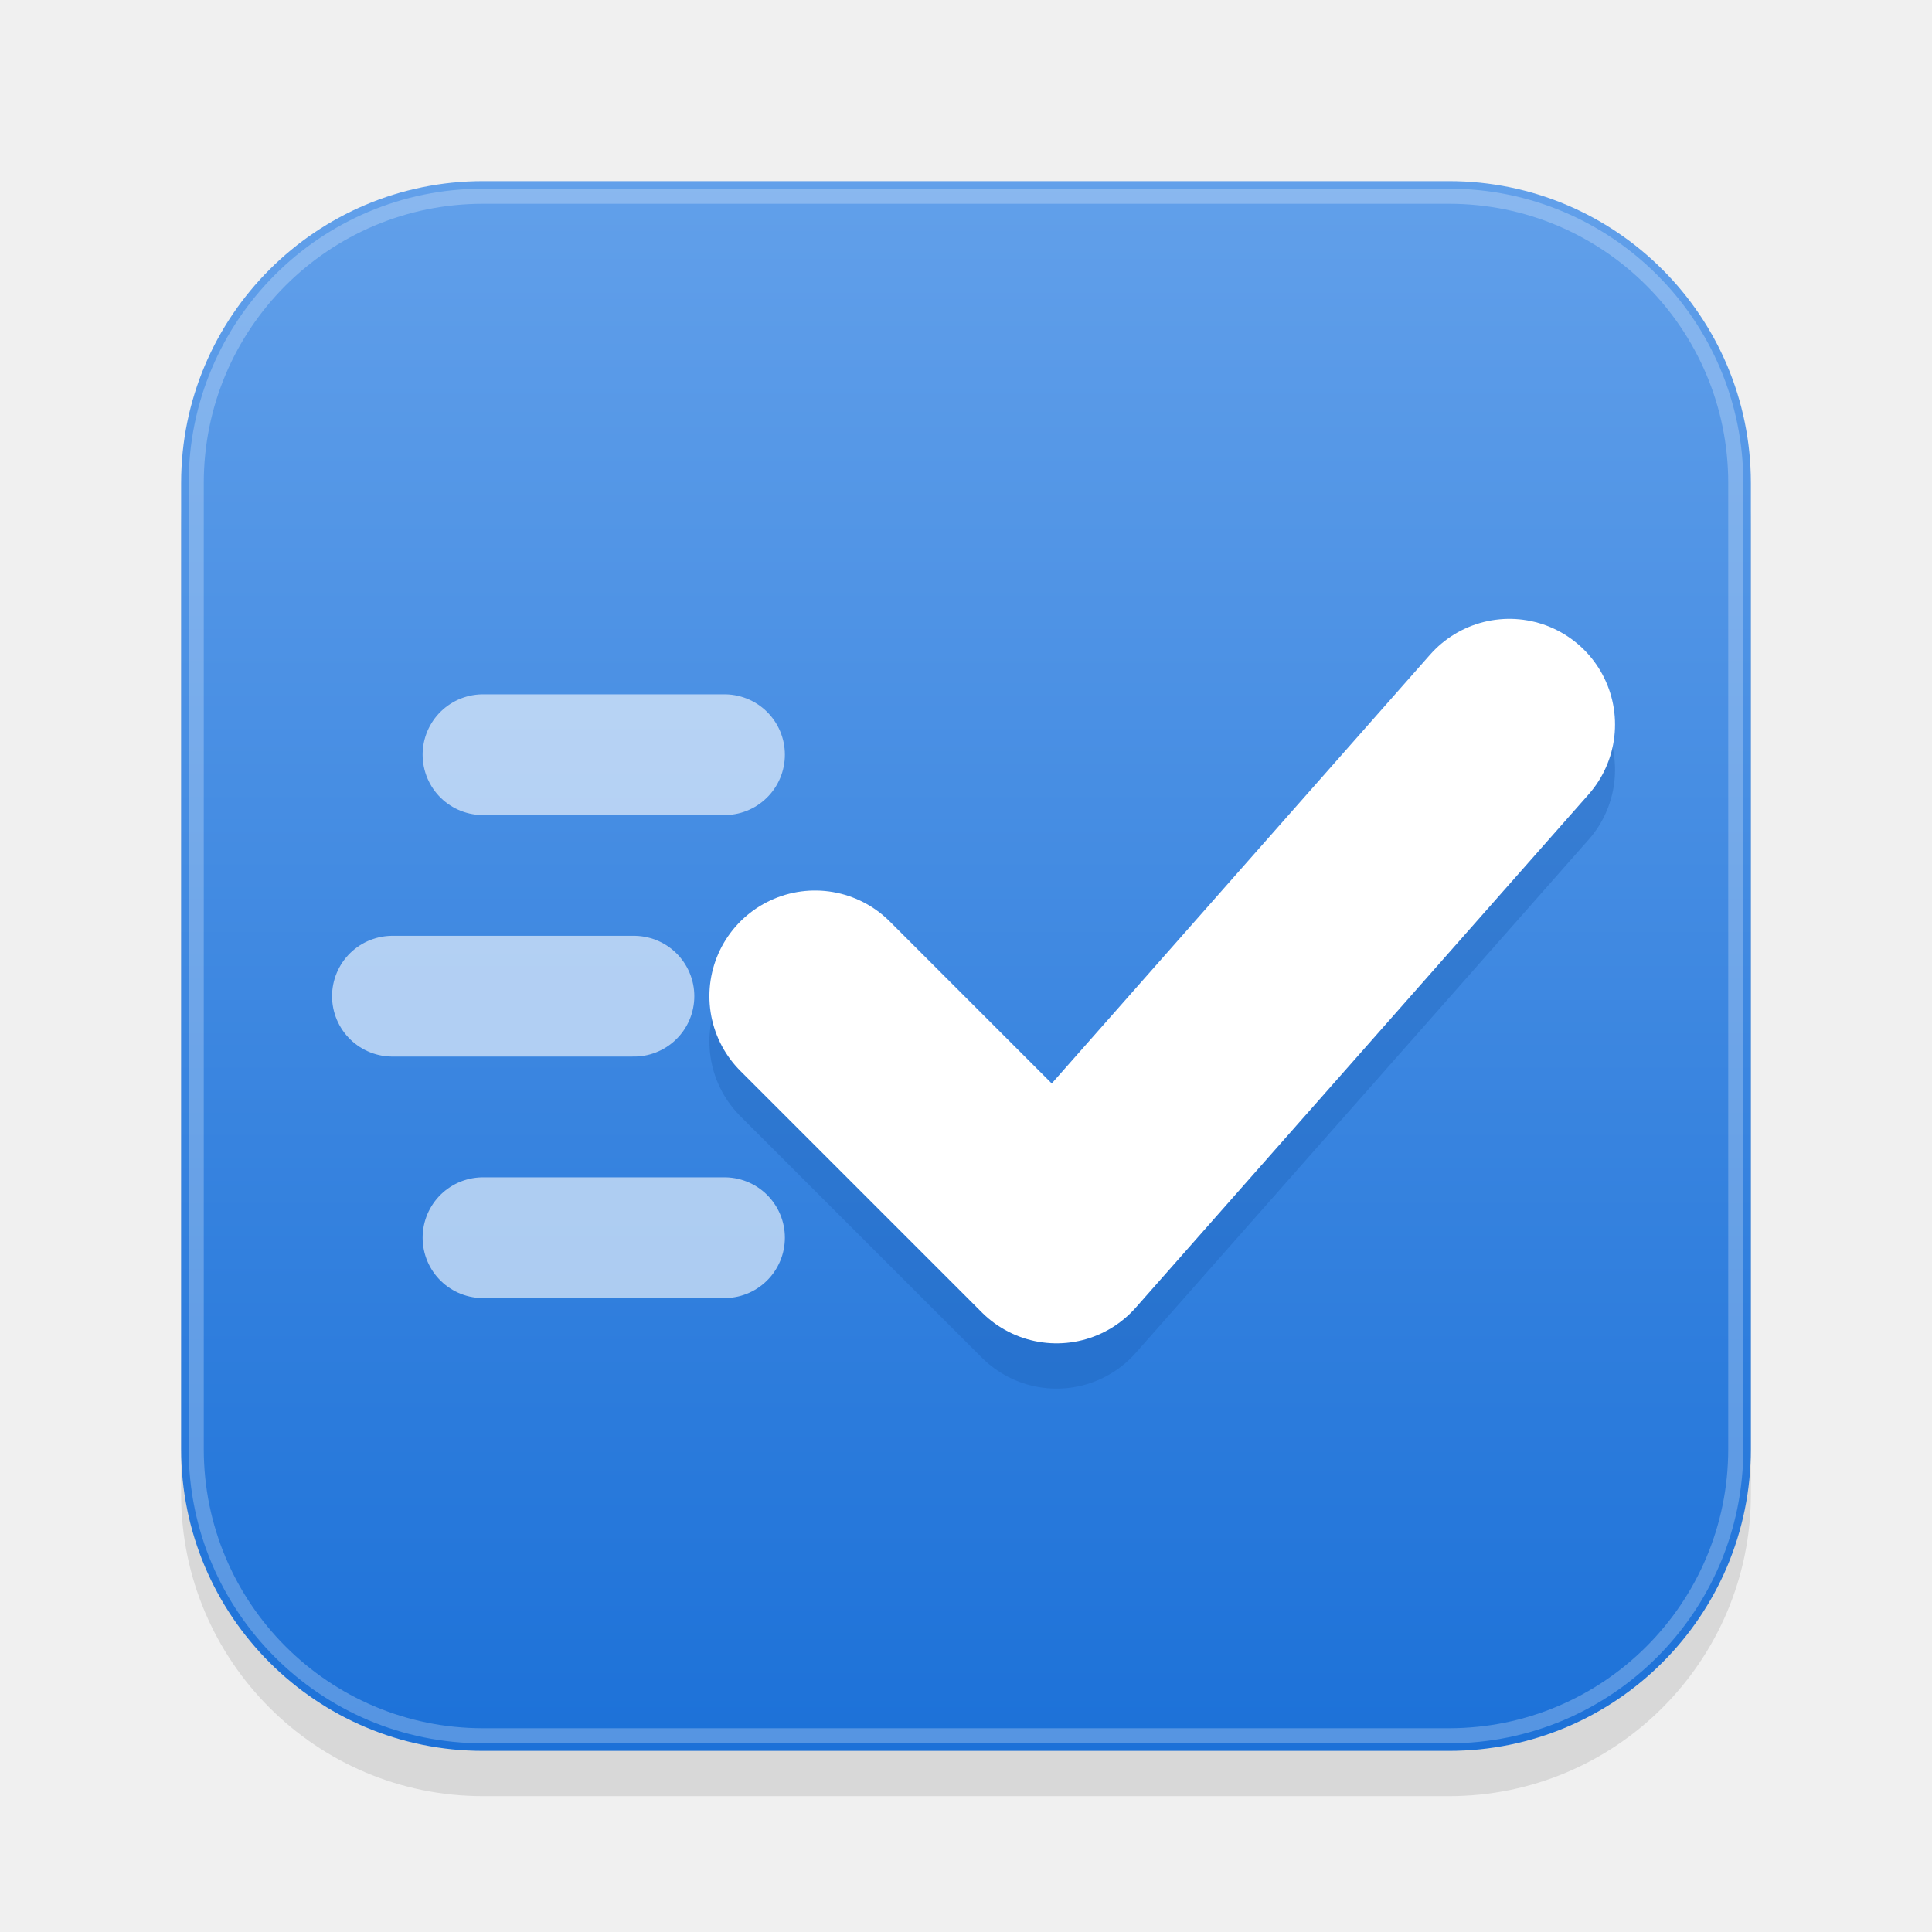
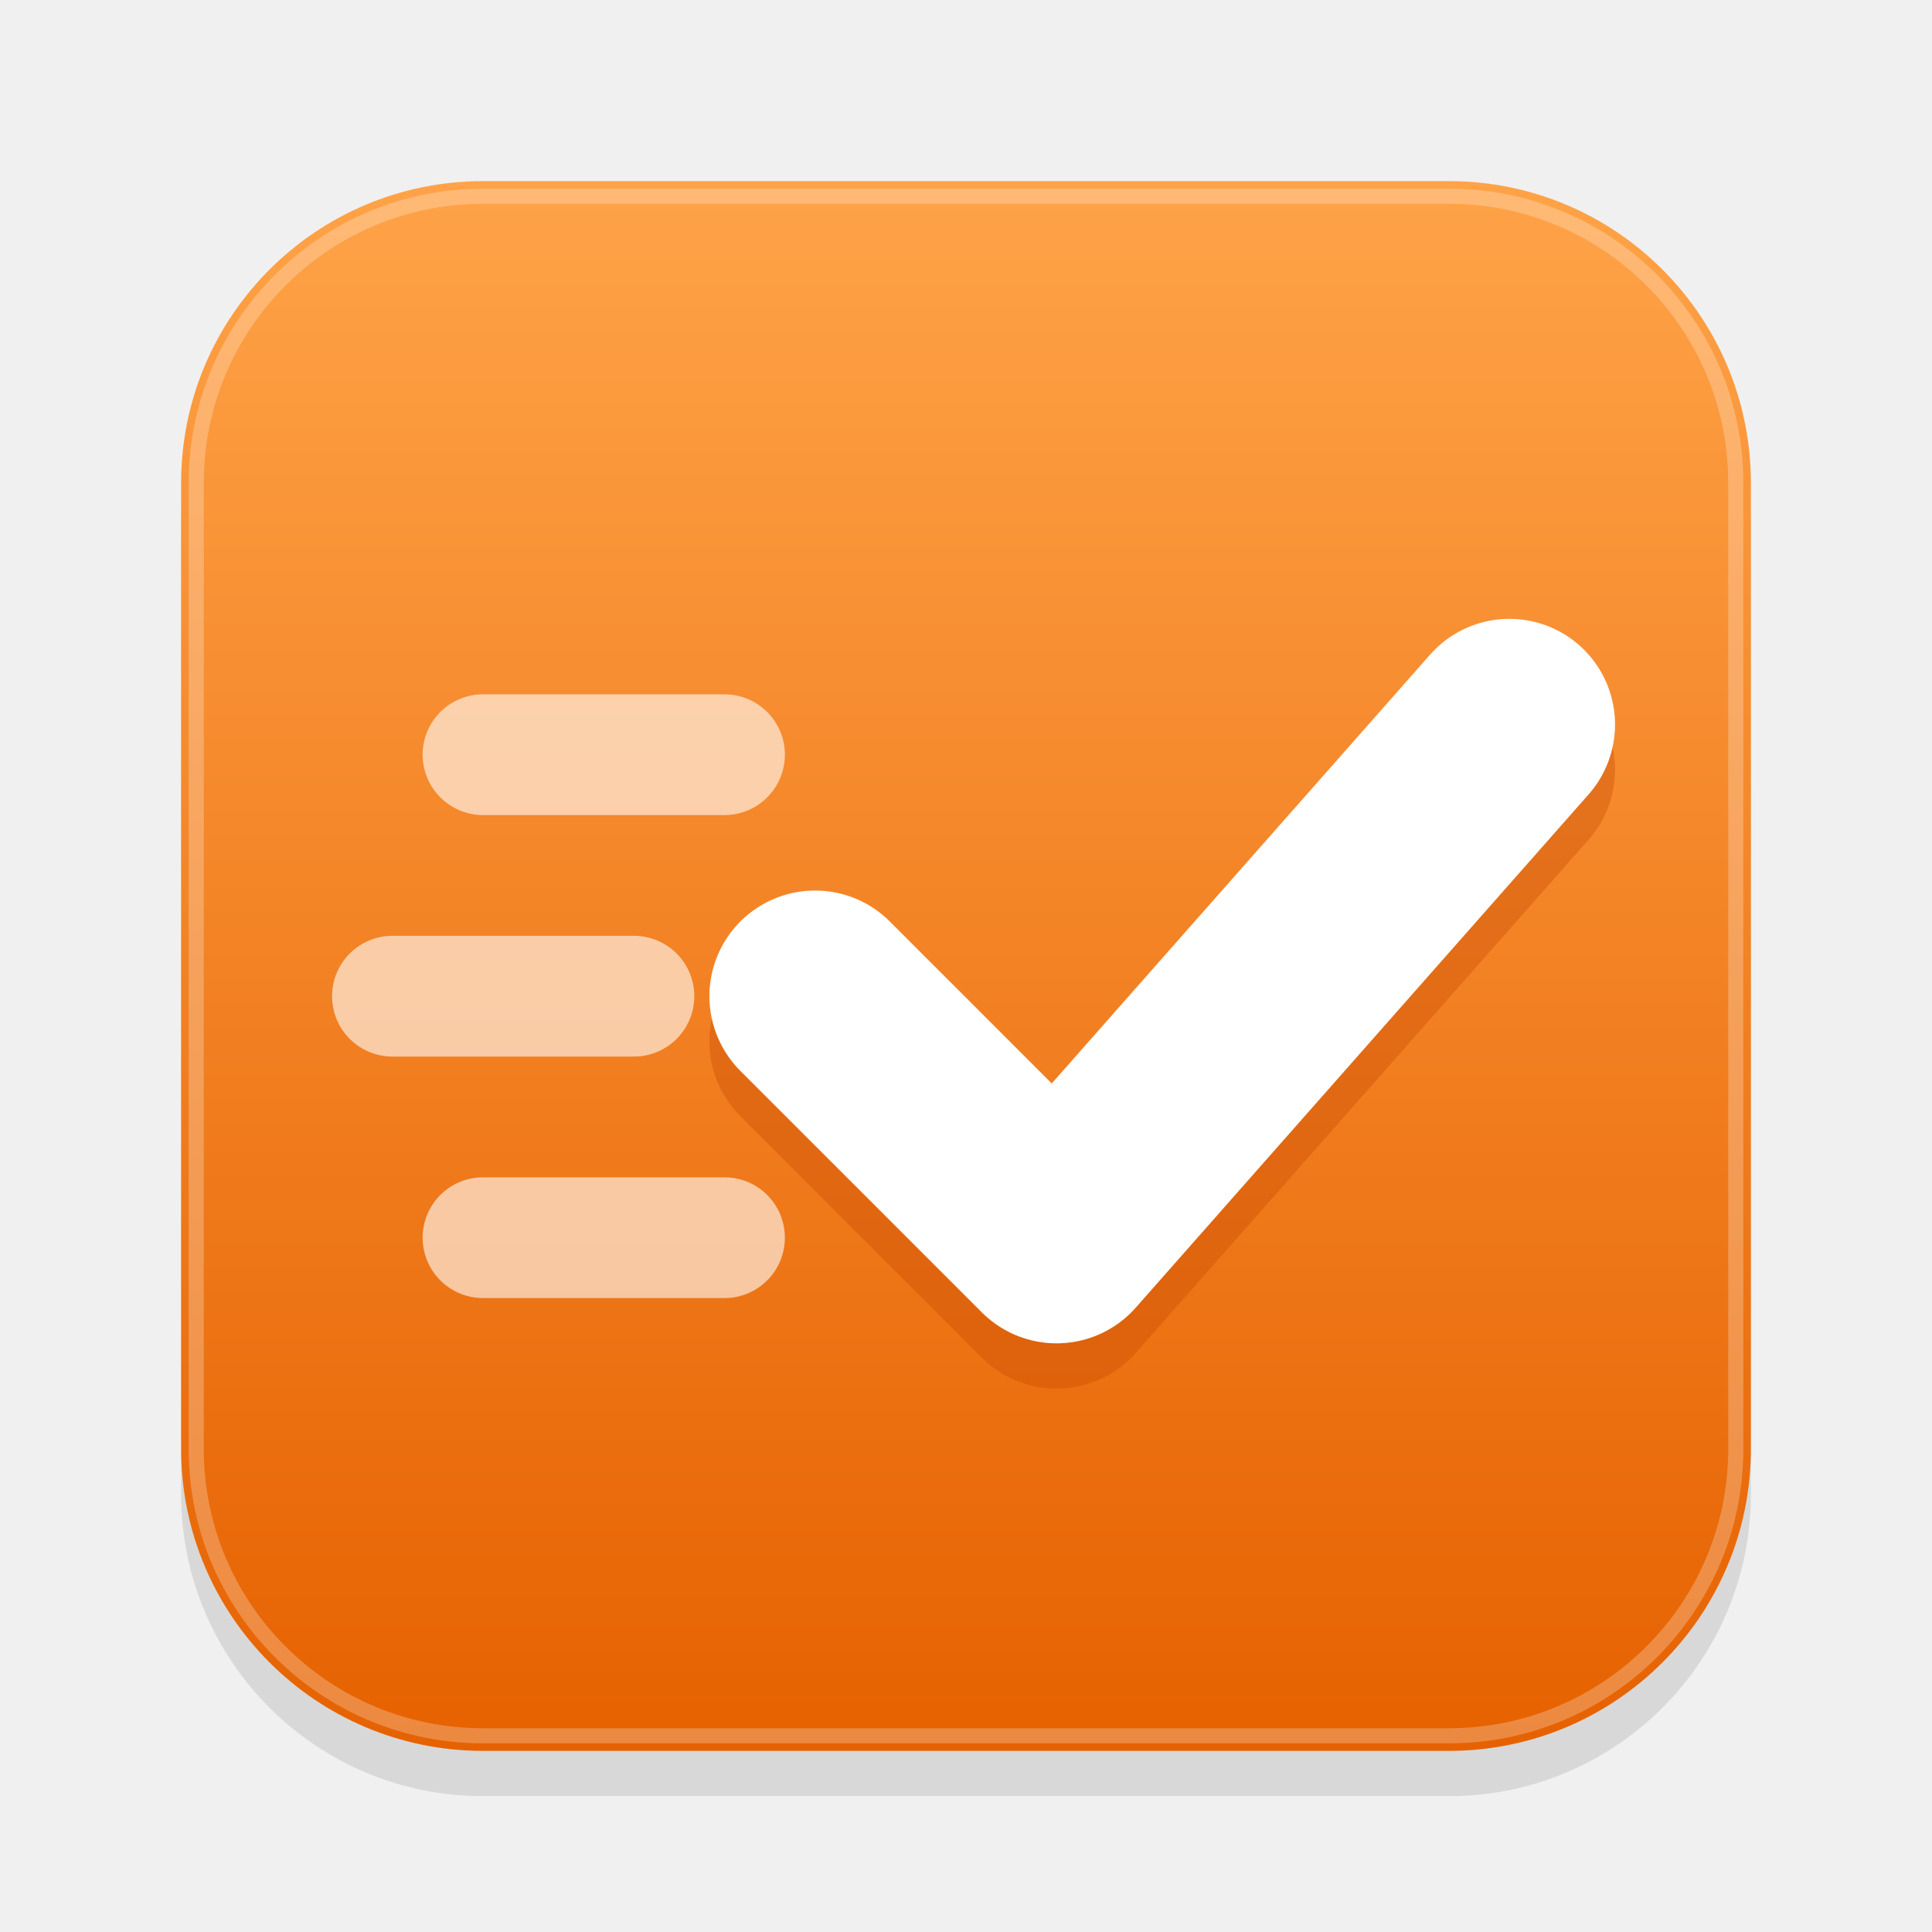
<svg xmlns="http://www.w3.org/2000/svg" width="128" height="128" viewBox="0 0 128 128">
  <defs>
    <linearGradient id="tile" x1="0" y1="0" x2="0" y2="1">
-       <stop offset="0" stop-color="#62a0ea" />
-       <stop offset="1" stop-color="#1c71d8" />
+       <stop offset="0" stop-color="#ffa348" />
+       <stop offset="1" stop-color="#e66100" />
    </linearGradient>
  </defs>
  <rect x="12" y="15" width="104" height="104" rx="20" fill="#000000" opacity="0.10" />
  <rect x="12" y="12" width="104" height="104" rx="20" fill="url(#tile)" />
  <rect x="13" y="13" width="102" height="102" rx="19" fill="none" stroke="#ffffff" stroke-opacity="0.25" stroke-width="1" />
  <g stroke="#ffffff" stroke-width="8" stroke-linecap="round" opacity="0.6">
    <line x1="32" y1="50" x2="48" y2="50" />
    <line x1="26" y1="66" x2="42" y2="66" />
    <line x1="32" y1="82" x2="48" y2="82" />
  </g>
-   <path d="M 54 66 L 70 82 L 100 48" fill="none" stroke="#1a5fb4" stroke-width="14" stroke-linecap="round" stroke-linejoin="round" opacity="0.35" transform="translate(0,3)" />
+   <path d="M 54 66 L 70 82 L 100 48" fill="none" stroke="#c64600" stroke-width="14" stroke-linecap="round" stroke-linejoin="round" opacity="0.35" transform="translate(0,3)" />
  <path d="M 54 66 L 70 82 L 100 48" fill="none" stroke="#ffffff" stroke-width="14" stroke-linecap="round" stroke-linejoin="round" />
</svg>
